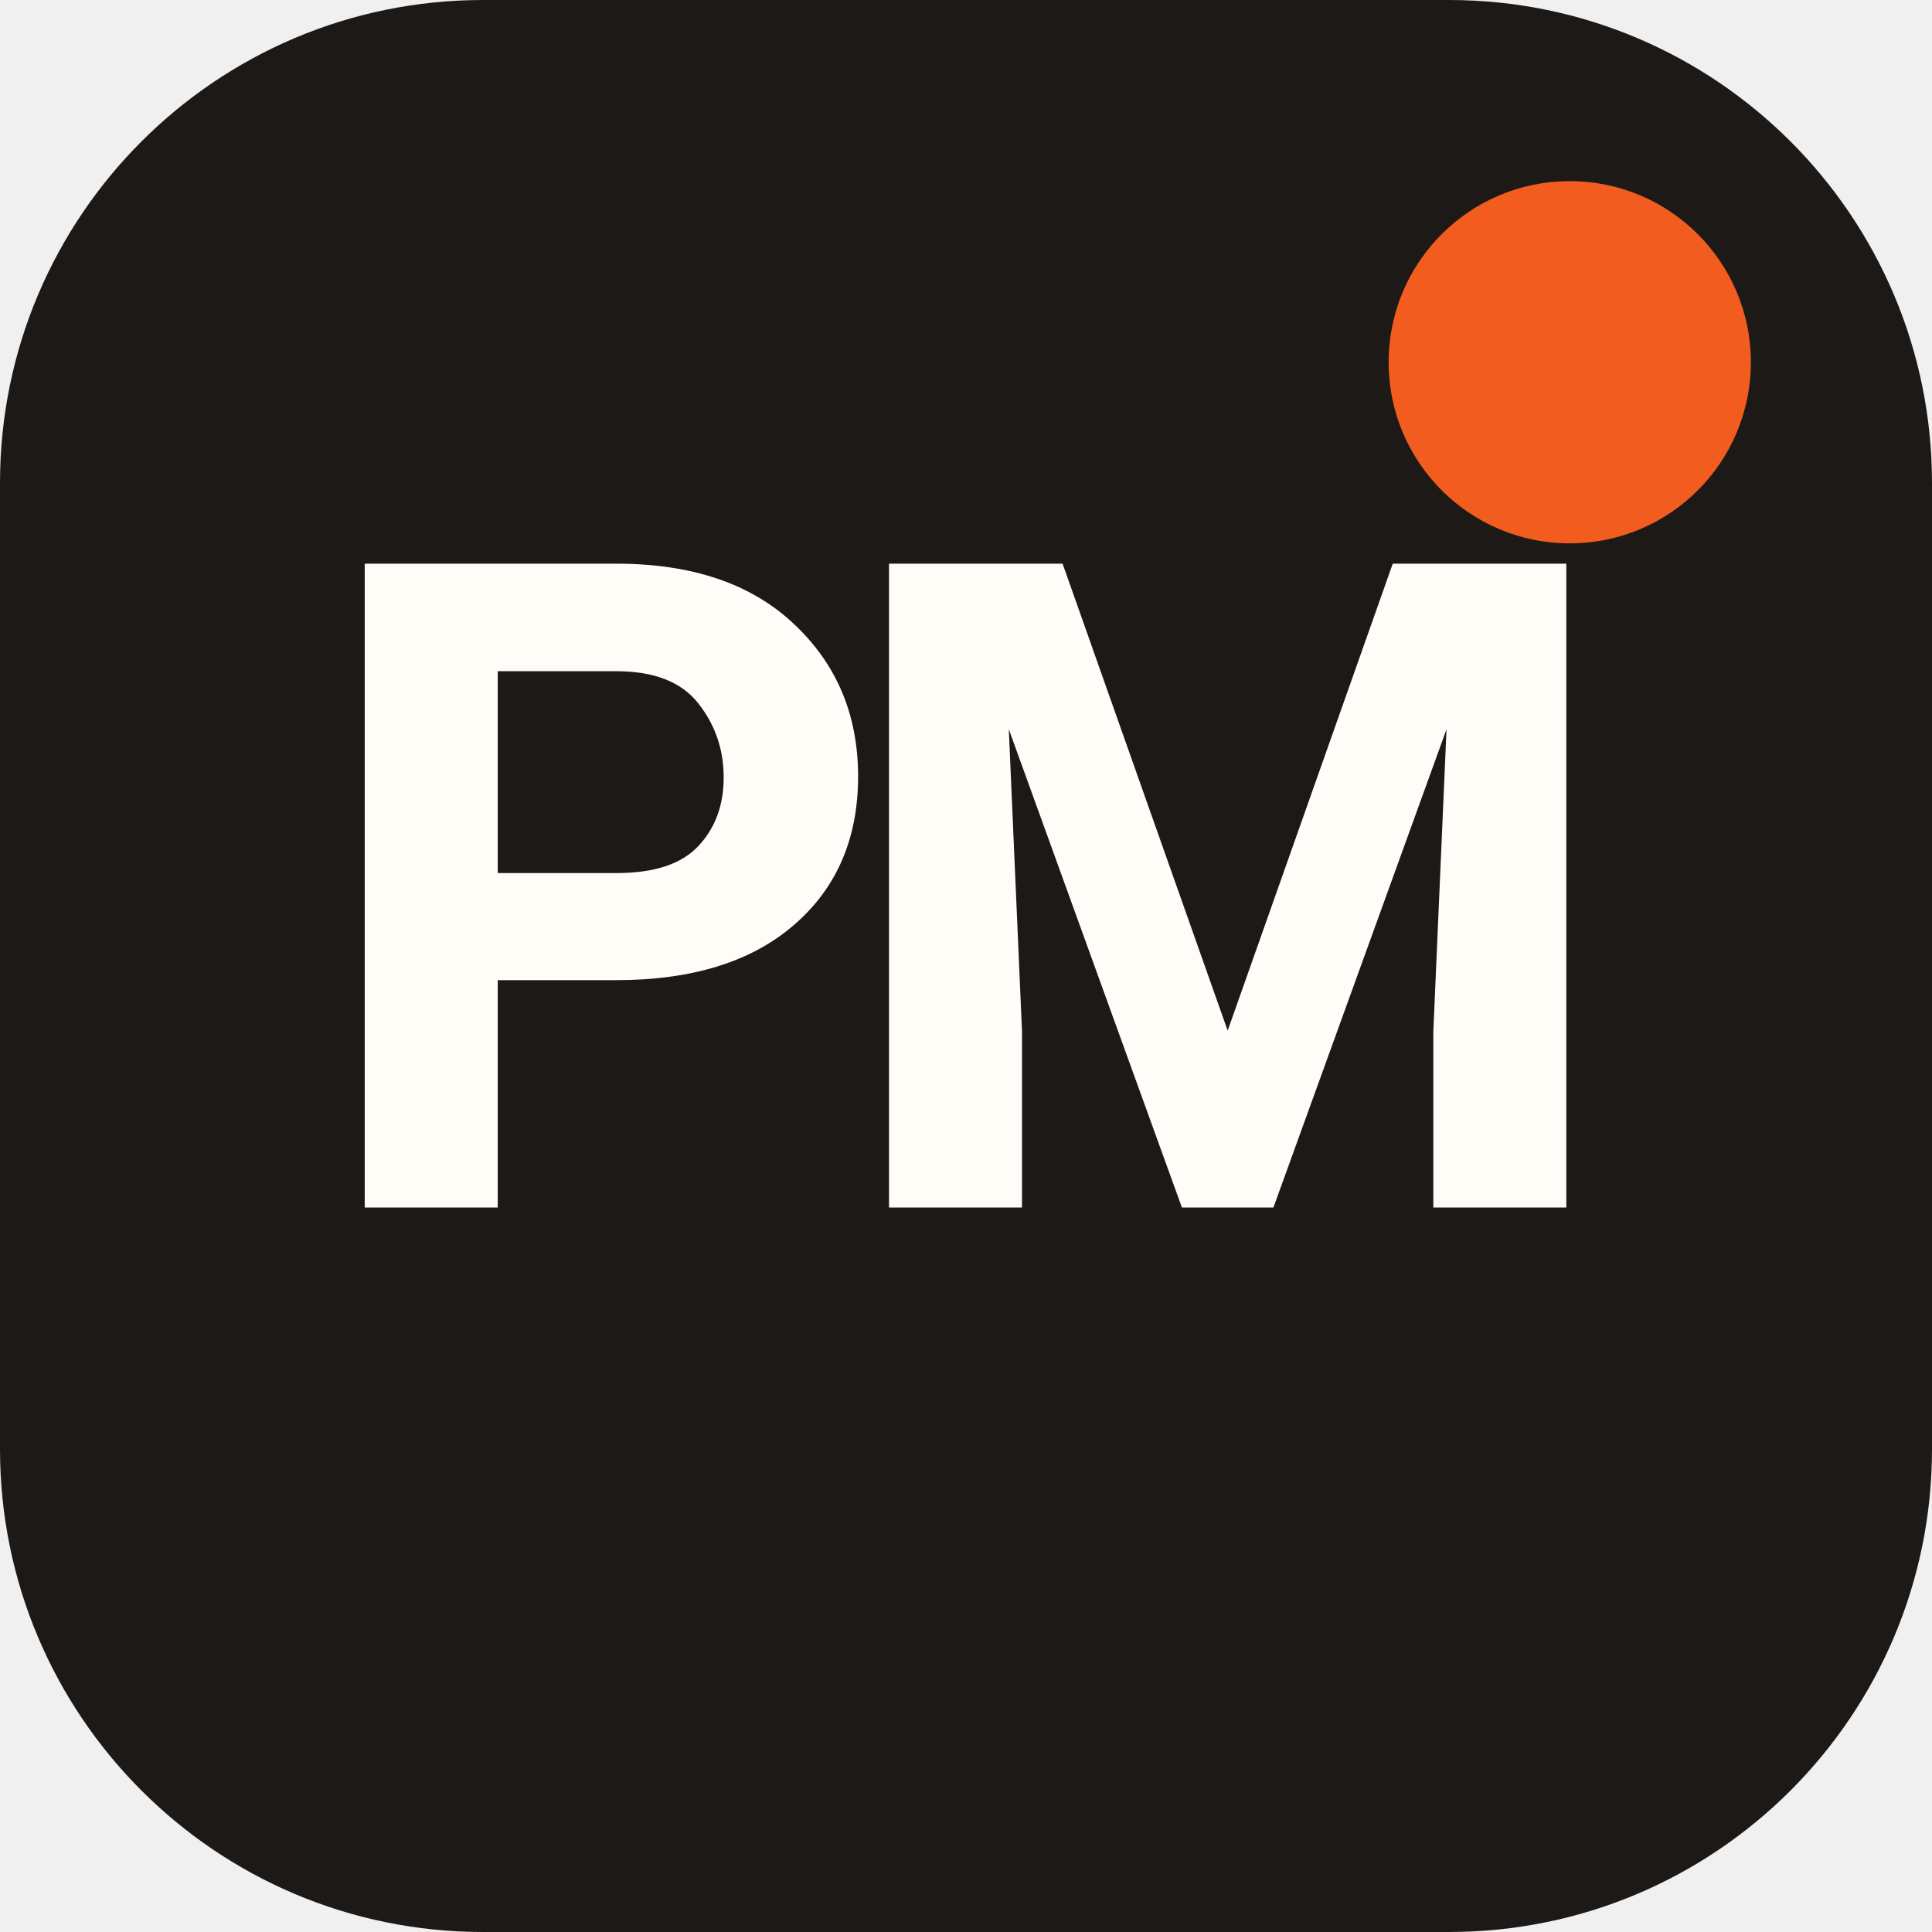
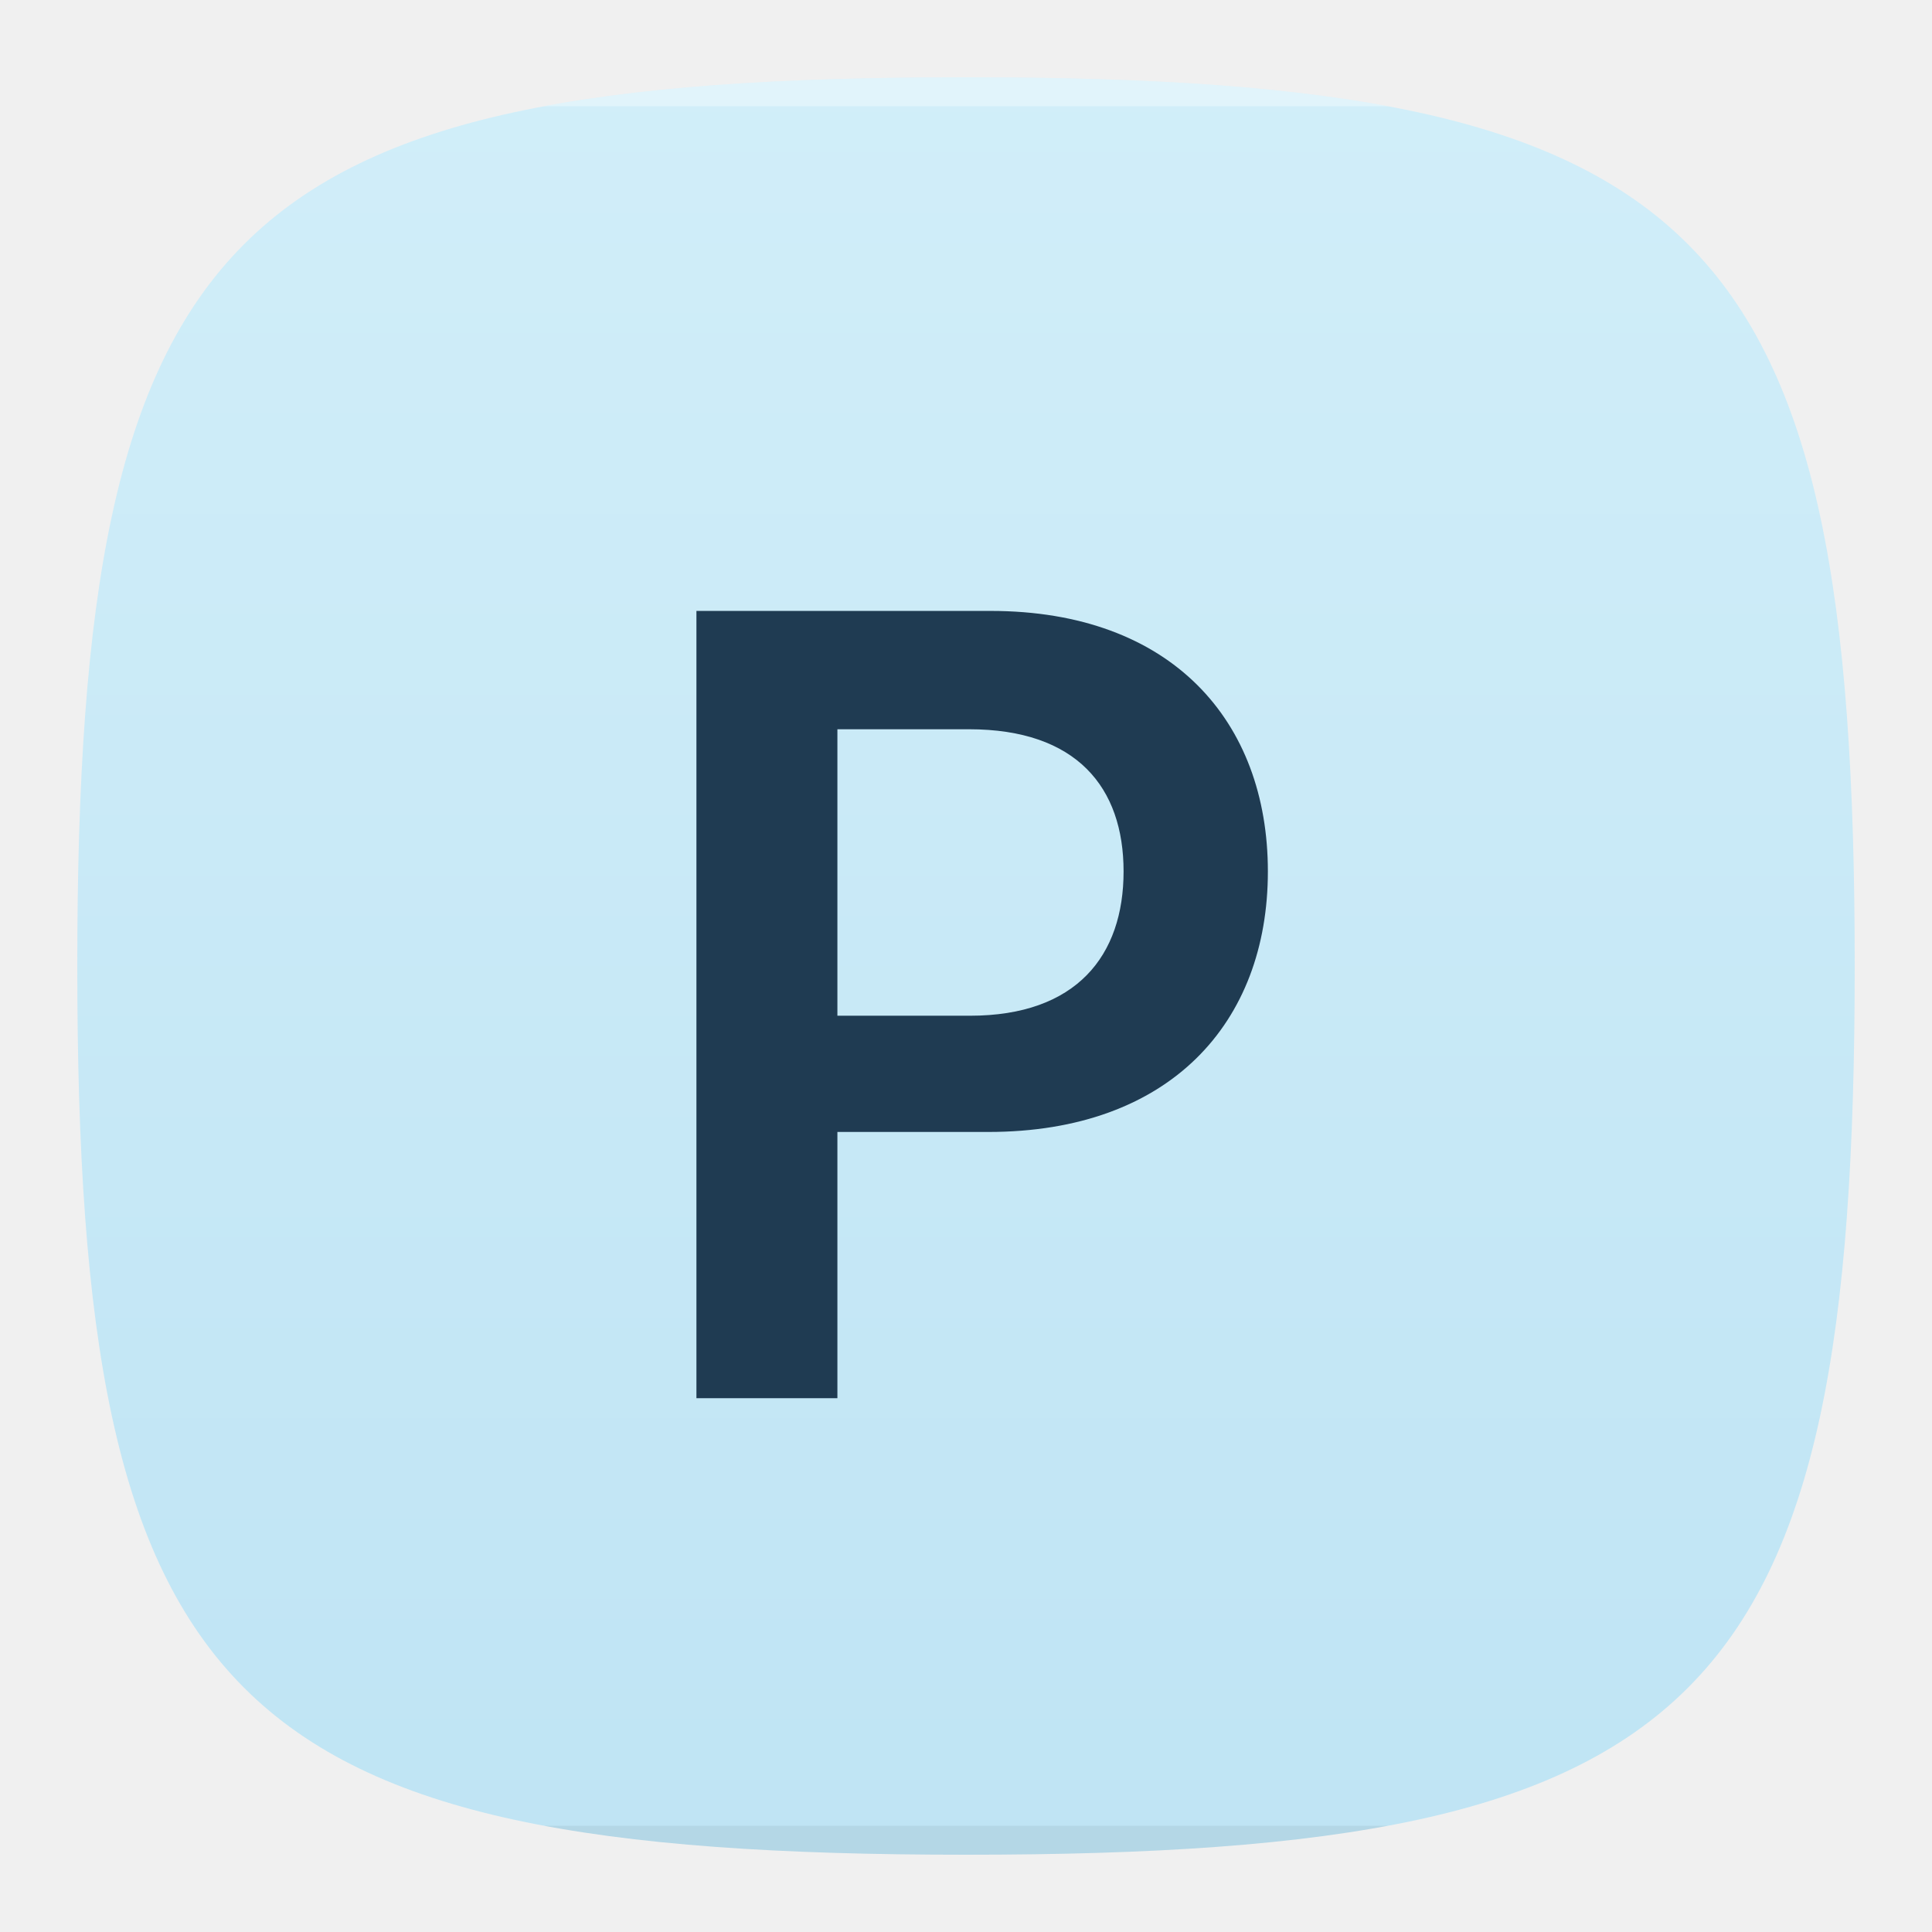
- <svg xmlns="http://www.w3.org/2000/svg" viewBox="0 0 64 64">
-   <rect width="64" height="64" rx="16" fill="#1c1917" />
-   <text x="32" y="40" text-anchor="middle" font-family="-apple-system,Segoe UI,Roboto,sans-serif" font-size="30" font-weight="700" fill="#fffdf8" letter-spacing="-2">PM</text>
-   <circle cx="52" cy="12" r="6" fill="#f25c1f" />
+ <svg xmlns="http://www.w3.org/2000/svg" viewBox="0 0 100 100">
+   <defs>
+     <linearGradient id="g" x1="0" y1="0" x2="0" y2="1">
+       <stop offset="0" stop-color="#d1eef9" />
+       <stop offset="1" stop-color="#bfe4f4" />
+     </linearGradient>
+     <clipPath id="c">
+       <path d="M50 4C11.7 4 4 11.7 4 50s7.7 46 46 46 46-7.7 46-46S88.3 4 50 4Z" />
+     </clipPath>
+   </defs>
+   <path d="M50 4C11.7 4 4 11.7 4 50s7.7 46 46 46 46-7.7 46-46S88.3 4 50 4Z" fill="url(#g)" />
+   <text x="50" y="52" text-anchor="middle" dominant-baseline="central" fill="#1f3b52" font-size="56" font-weight="600" letter-spacing="-2" font-family="-apple-system,'SF Pro Display',system-ui,sans-serif">P</text>
+   <g clip-path="url(#c)">
+     <rect x="4" y="4" width="92" height="1.5" fill="#fff" fill-opacity=".35" />
+     <rect x="4" y="94.5" width="92" height="1.5" fill="#030302" fill-opacity=".06" />
+   </g>
</svg>
